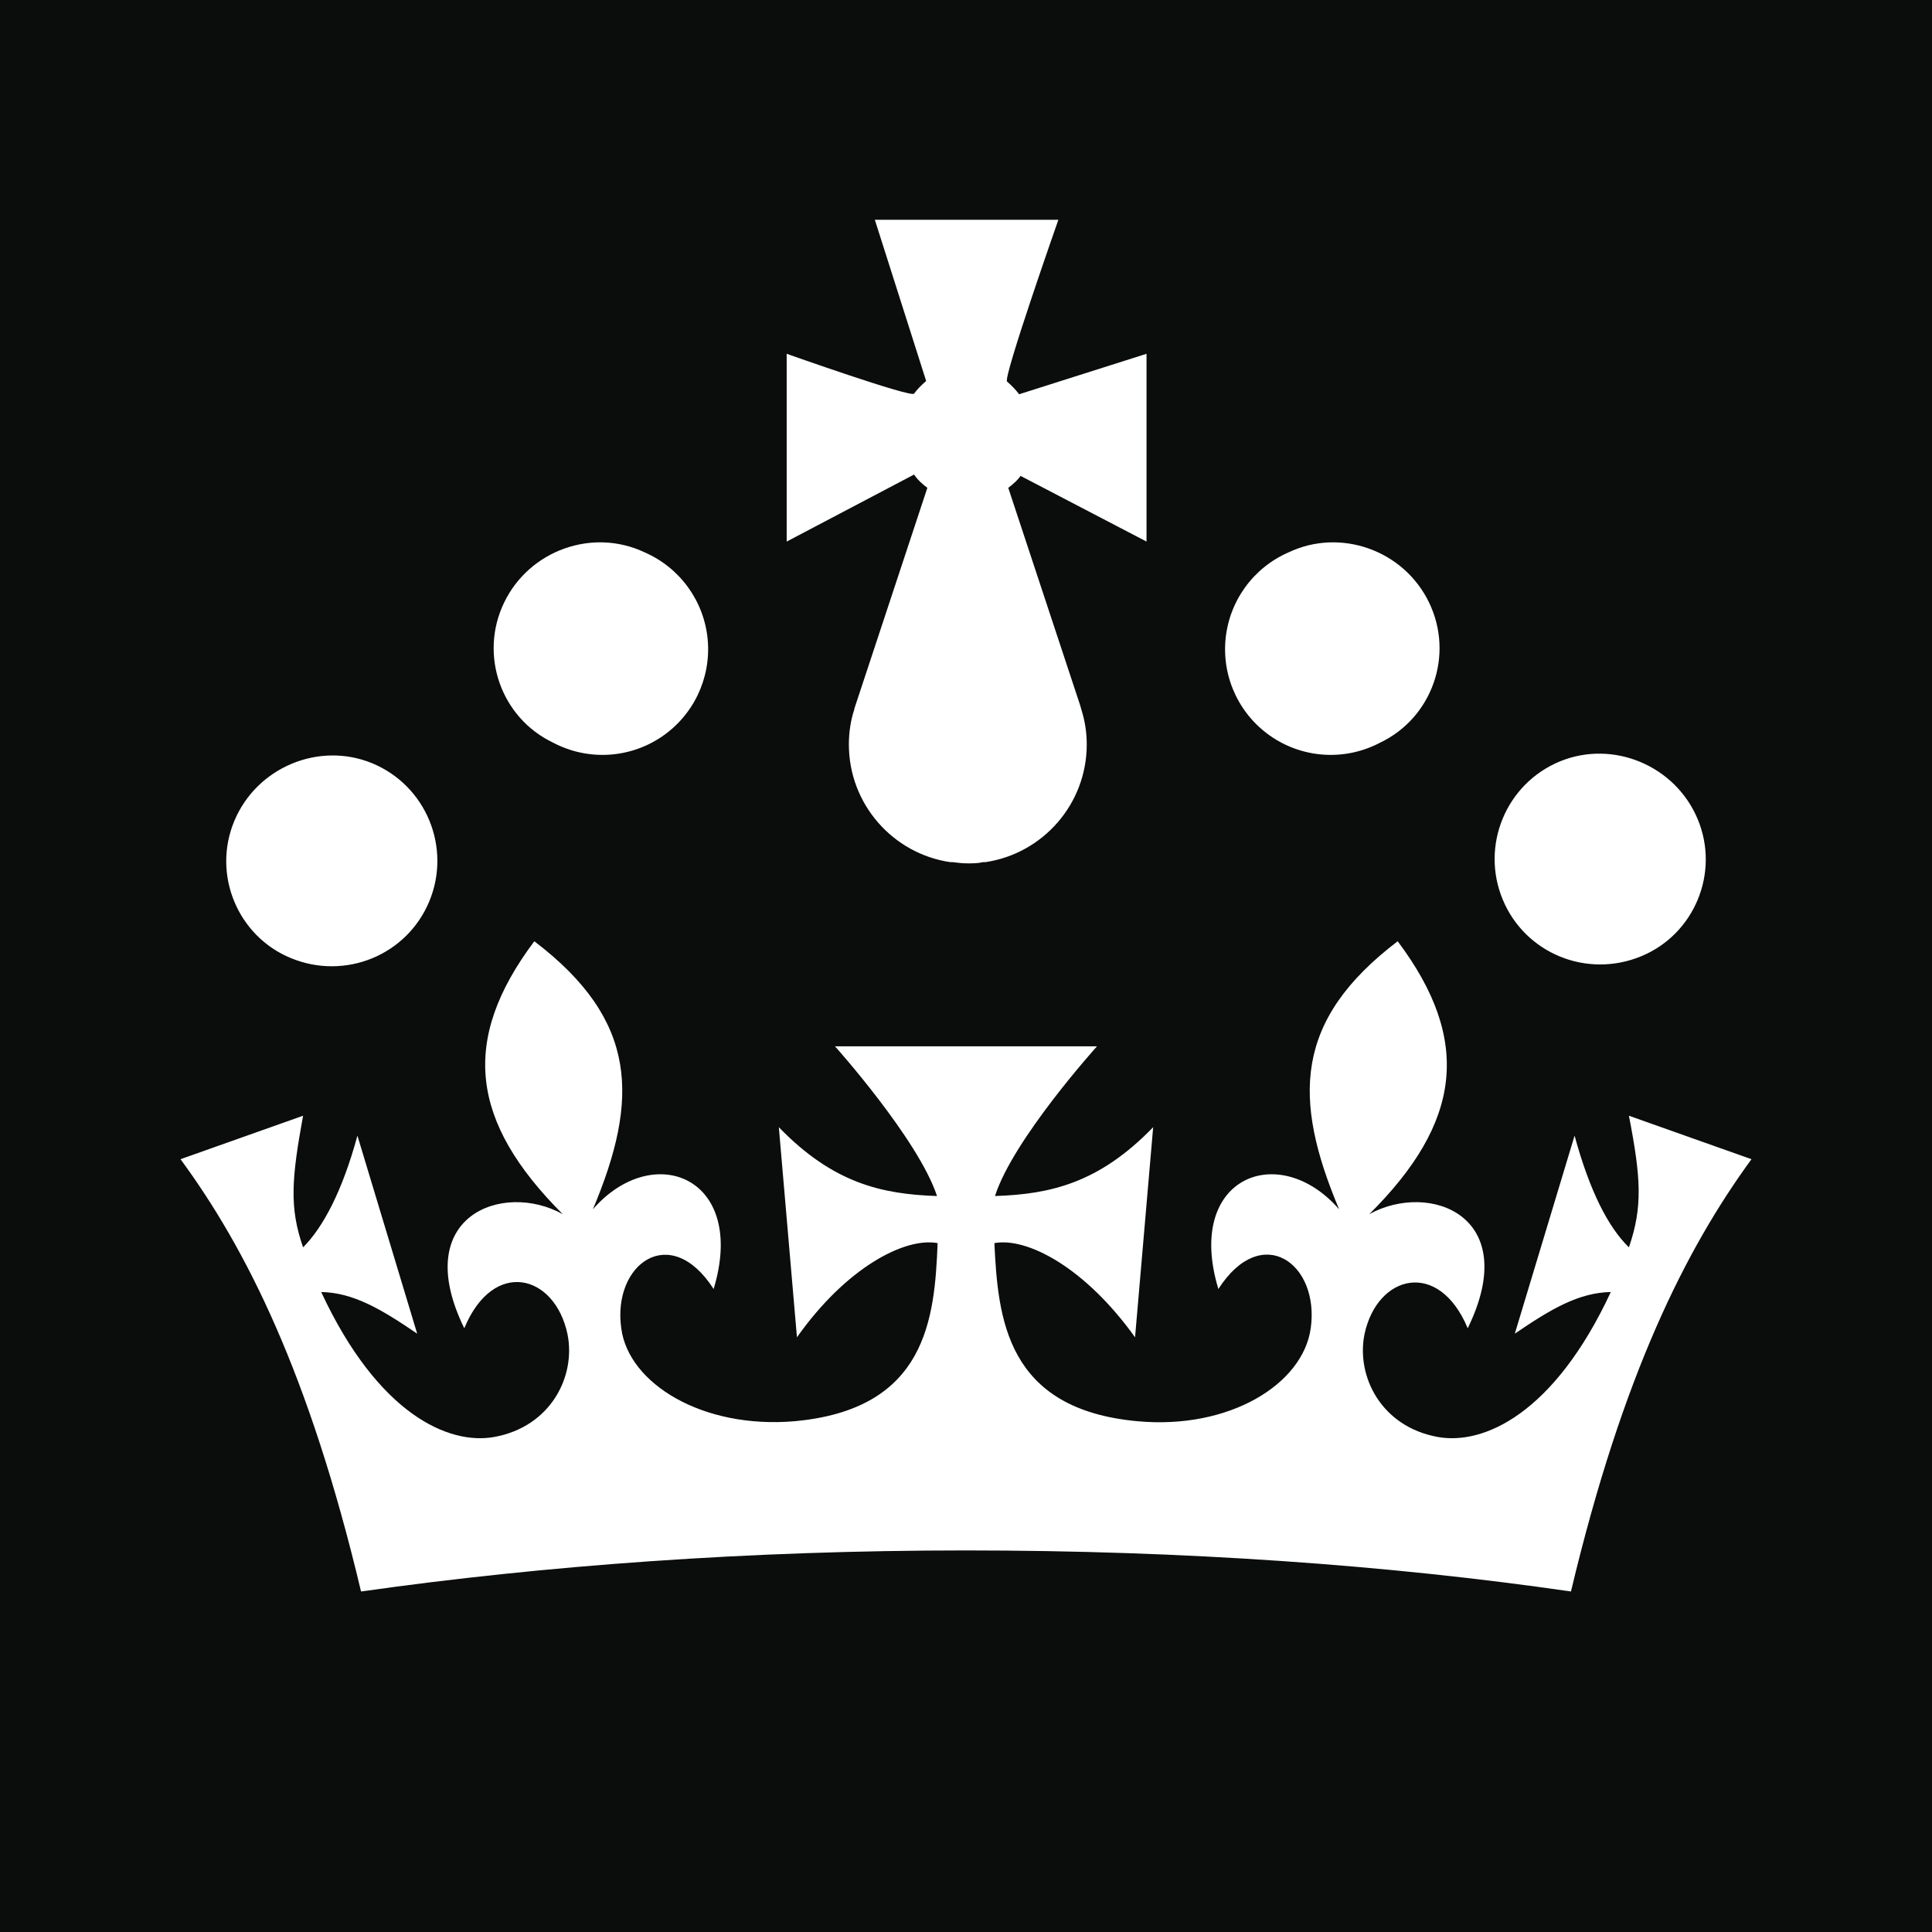
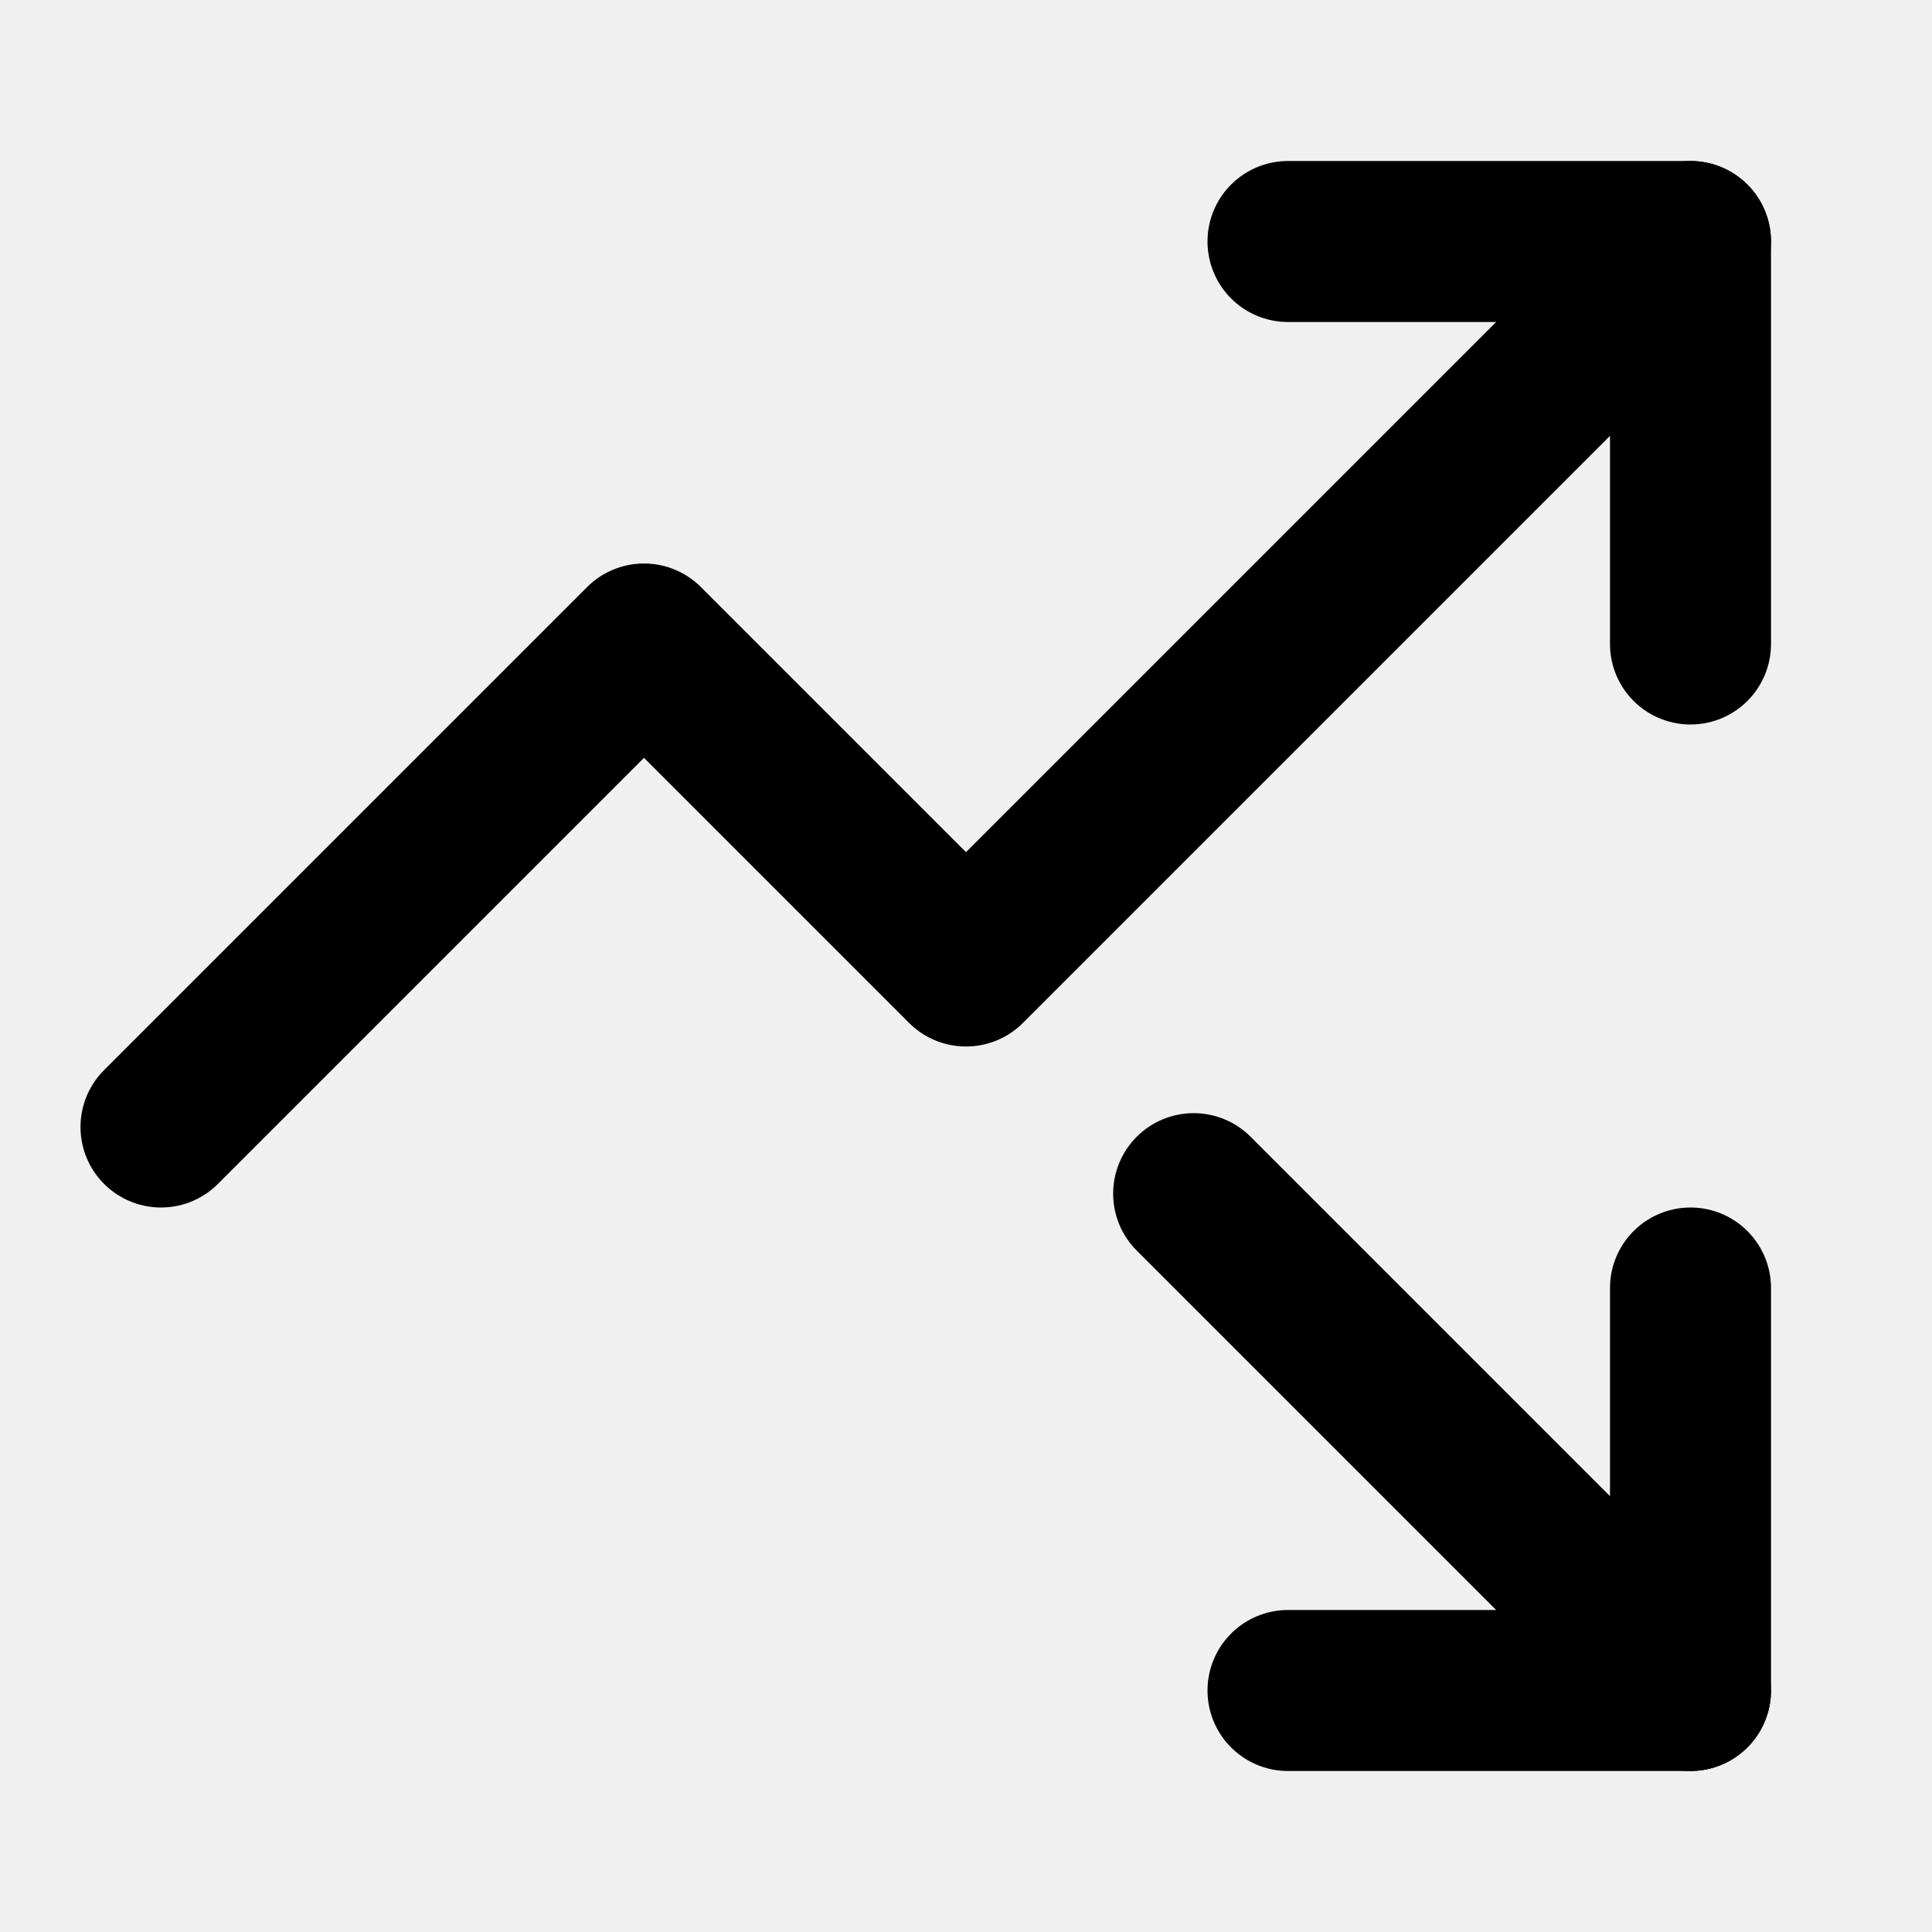
- <svg xmlns="http://www.w3.org/2000/svg" viewBox="0 0 32 32">
-   <path fill="#0b0c0c" d="M0 0h32v32H0z" />
-   <path fill="#fff" d="m16.88 7.87 2.11 1.1V5.86l-2.11.67c-.06-.08-.13-.15-.2-.21s.85-2.68.85-2.68h-3.04l.85 2.67c-.08.07-.15.14-.2.21s-2.11-.66-2.11-.66v3.11l2.11-1.11c.06.09.14.16.22.22l-1.21 3.66v.01c0 .01 0 0 0 0-.06.18-.09.38-.09.58 0 .99.73 1.81 1.68 1.95h.04c.08.01.16.02.25.02.08 0 .17 0 .25-.02h.04c.95-.14 1.68-.96 1.68-1.95 0-.2-.03-.39-.09-.58s0 0 0-.01L16.7 8.08c.08-.06.16-.13.22-.22M9.16 12.3a1.75 1.75 0 1 0 1.52-3.15c-.86-.41-1.91-.04-2.33.83s-.05 1.91.81 2.32M4.82 15.87c.9.37 1.92-.05 2.29-.94s-.05-1.92-.95-2.29c-.88-.36-1.91.07-2.28.96s.06 1.91.94 2.27M22.86 12.3a1.75 1.75 0 1 1-1.52-3.15c.86-.41 1.91-.04 2.33.83s.05 1.91-.81 2.32M27.18 15.84c-.9.37-1.92-.05-2.29-.94s.05-1.92.95-2.29c.88-.36 1.91.07 2.28.96s-.06 1.91-.94 2.27M16 25.68c3.59 0 6.99.24 10.02.68.86-3.61 1.91-5.68 2.99-7.16l-2.03-.72c.2 1.03.23 1.51 0 2.18-.34-.33-.65-.93-.9-1.85l-.99 3.28c.6-.41 1.06-.68 1.59-.69-.94 2.02-2.11 2.54-2.87 2.4-.93-.17-1.35-1-1.21-1.7.21-.99 1.23-1.25 1.71-.1.91-1.86-.63-2.44-1.63-1.89 1.53-1.52 1.7-2.88.47-4.52-1.72 1.31-1.74 2.61-.97 4.44-1-1.15-2.56-.53-2 1.32.72-1.12 1.68-.42 1.53.65-.13.93-1.35 1.68-2.87 1.54-2.18-.2-2.31-1.71-2.37-2.95.54-.1 1.5.4 2.33 1.56l.3-3.48c-.9.93-1.71 1.11-2.62 1.14.3-.94 1.69-2.48 1.69-2.48h-4.34s1.38 1.54 1.69 2.48c-.91-.03-1.72-.21-2.62-1.14l.3 3.48c.82-1.16 1.79-1.66 2.33-1.56-.05 1.25-.18 2.75-2.37 2.95-1.52.13-2.75-.62-2.87-1.54-.15-1.06.81-1.77 1.53-.65.56-1.85-1-2.47-2-1.32.77-1.83.75-3.13-.97-4.44-1.23 1.64-1.06 2.99.47 4.52-.99-.55-2.54.03-1.63 1.89.48-1.16 1.5-.9 1.71.1.14.7-.28 1.53-1.21 1.7-.76.14-1.93-.38-2.87-2.4.53.01.99.28 1.59.69l-.99-3.28c-.25.92-.57 1.52-.9 1.85-.23-.66-.19-1.14 0-2.18l-2.03.72c1.08 1.47 2.13 3.54 2.99 7.16 3.03-.43 6.42-.68 10.01-.68" />
+ <svg xmlns="http://www.w3.org/2000/svg" width="24" height="24" viewBox="0 0 24 24" fill="none" stroke="currentColor" stroke-width="2" stroke-linecap="round" stroke-linejoin="round" class="lucide lucide-trending-up-down-icon lucide-trending-up-down">
+   <path d="M14.828 14.828 21 21" />
+   <path d="M21 16v5h-5" />
+   <path d="m21 3-9 9-4-4-6 6" />
+   <path d="M21 8V3h-5" />
</svg>
